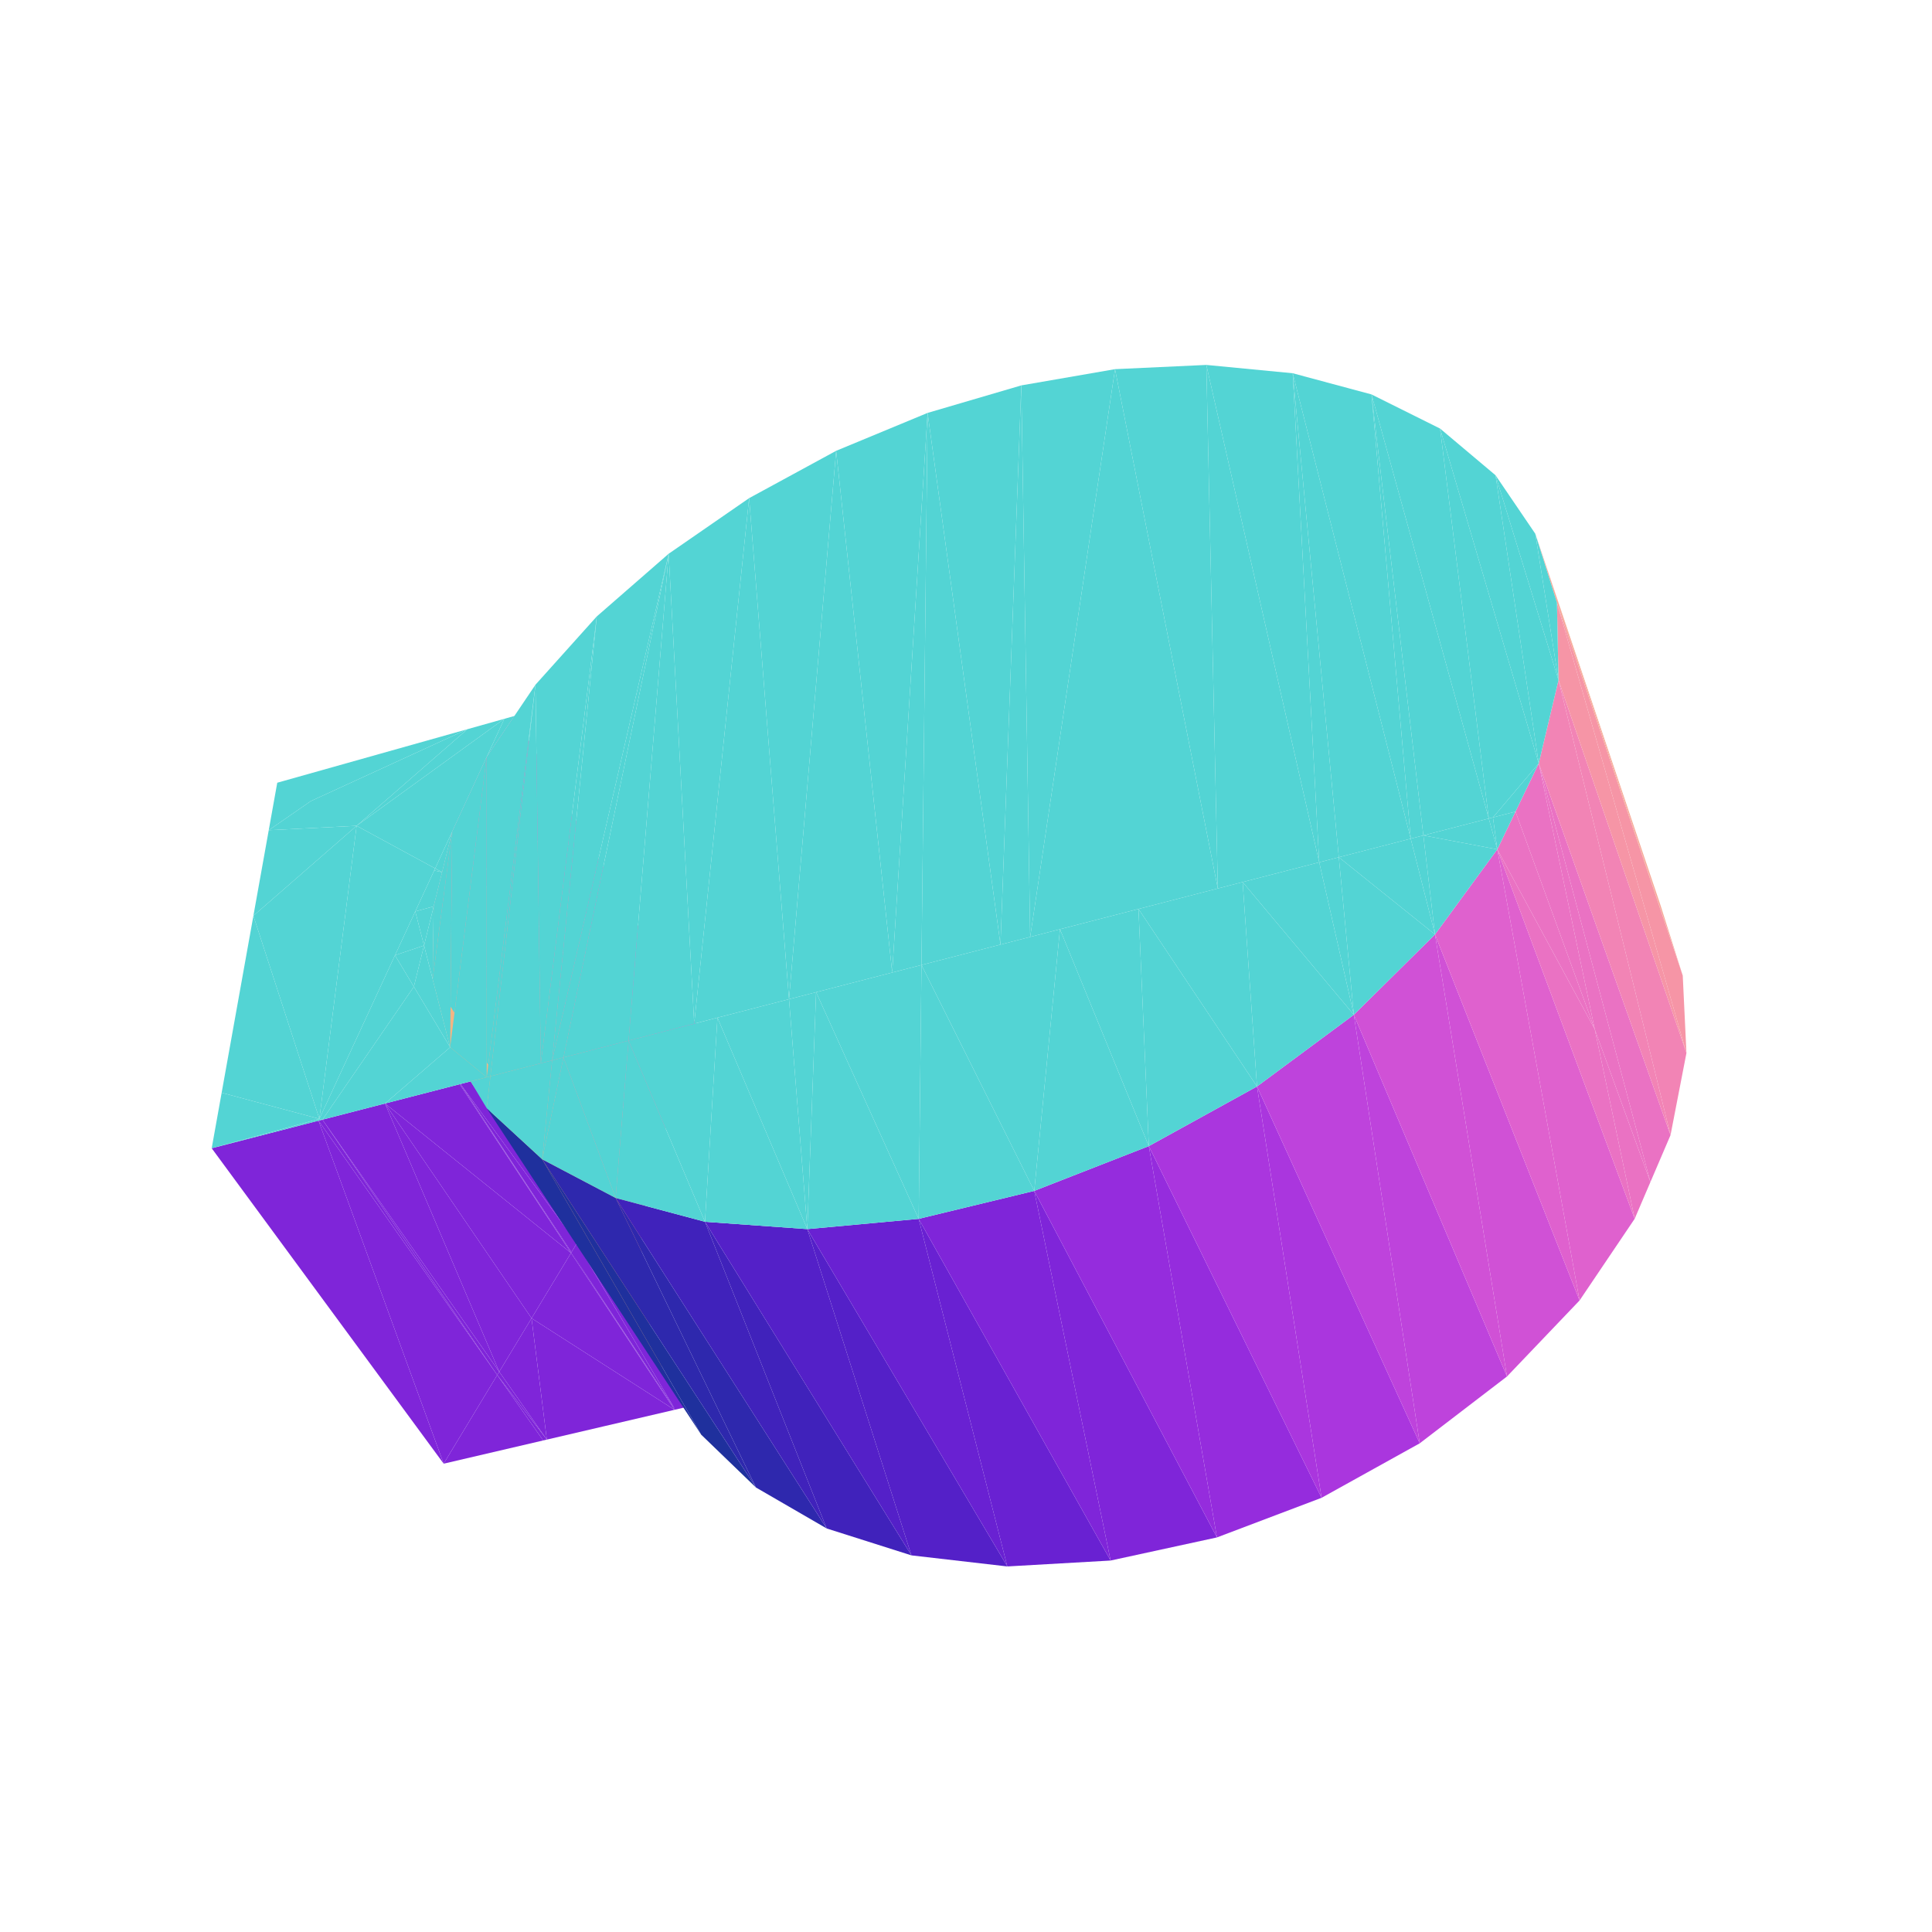
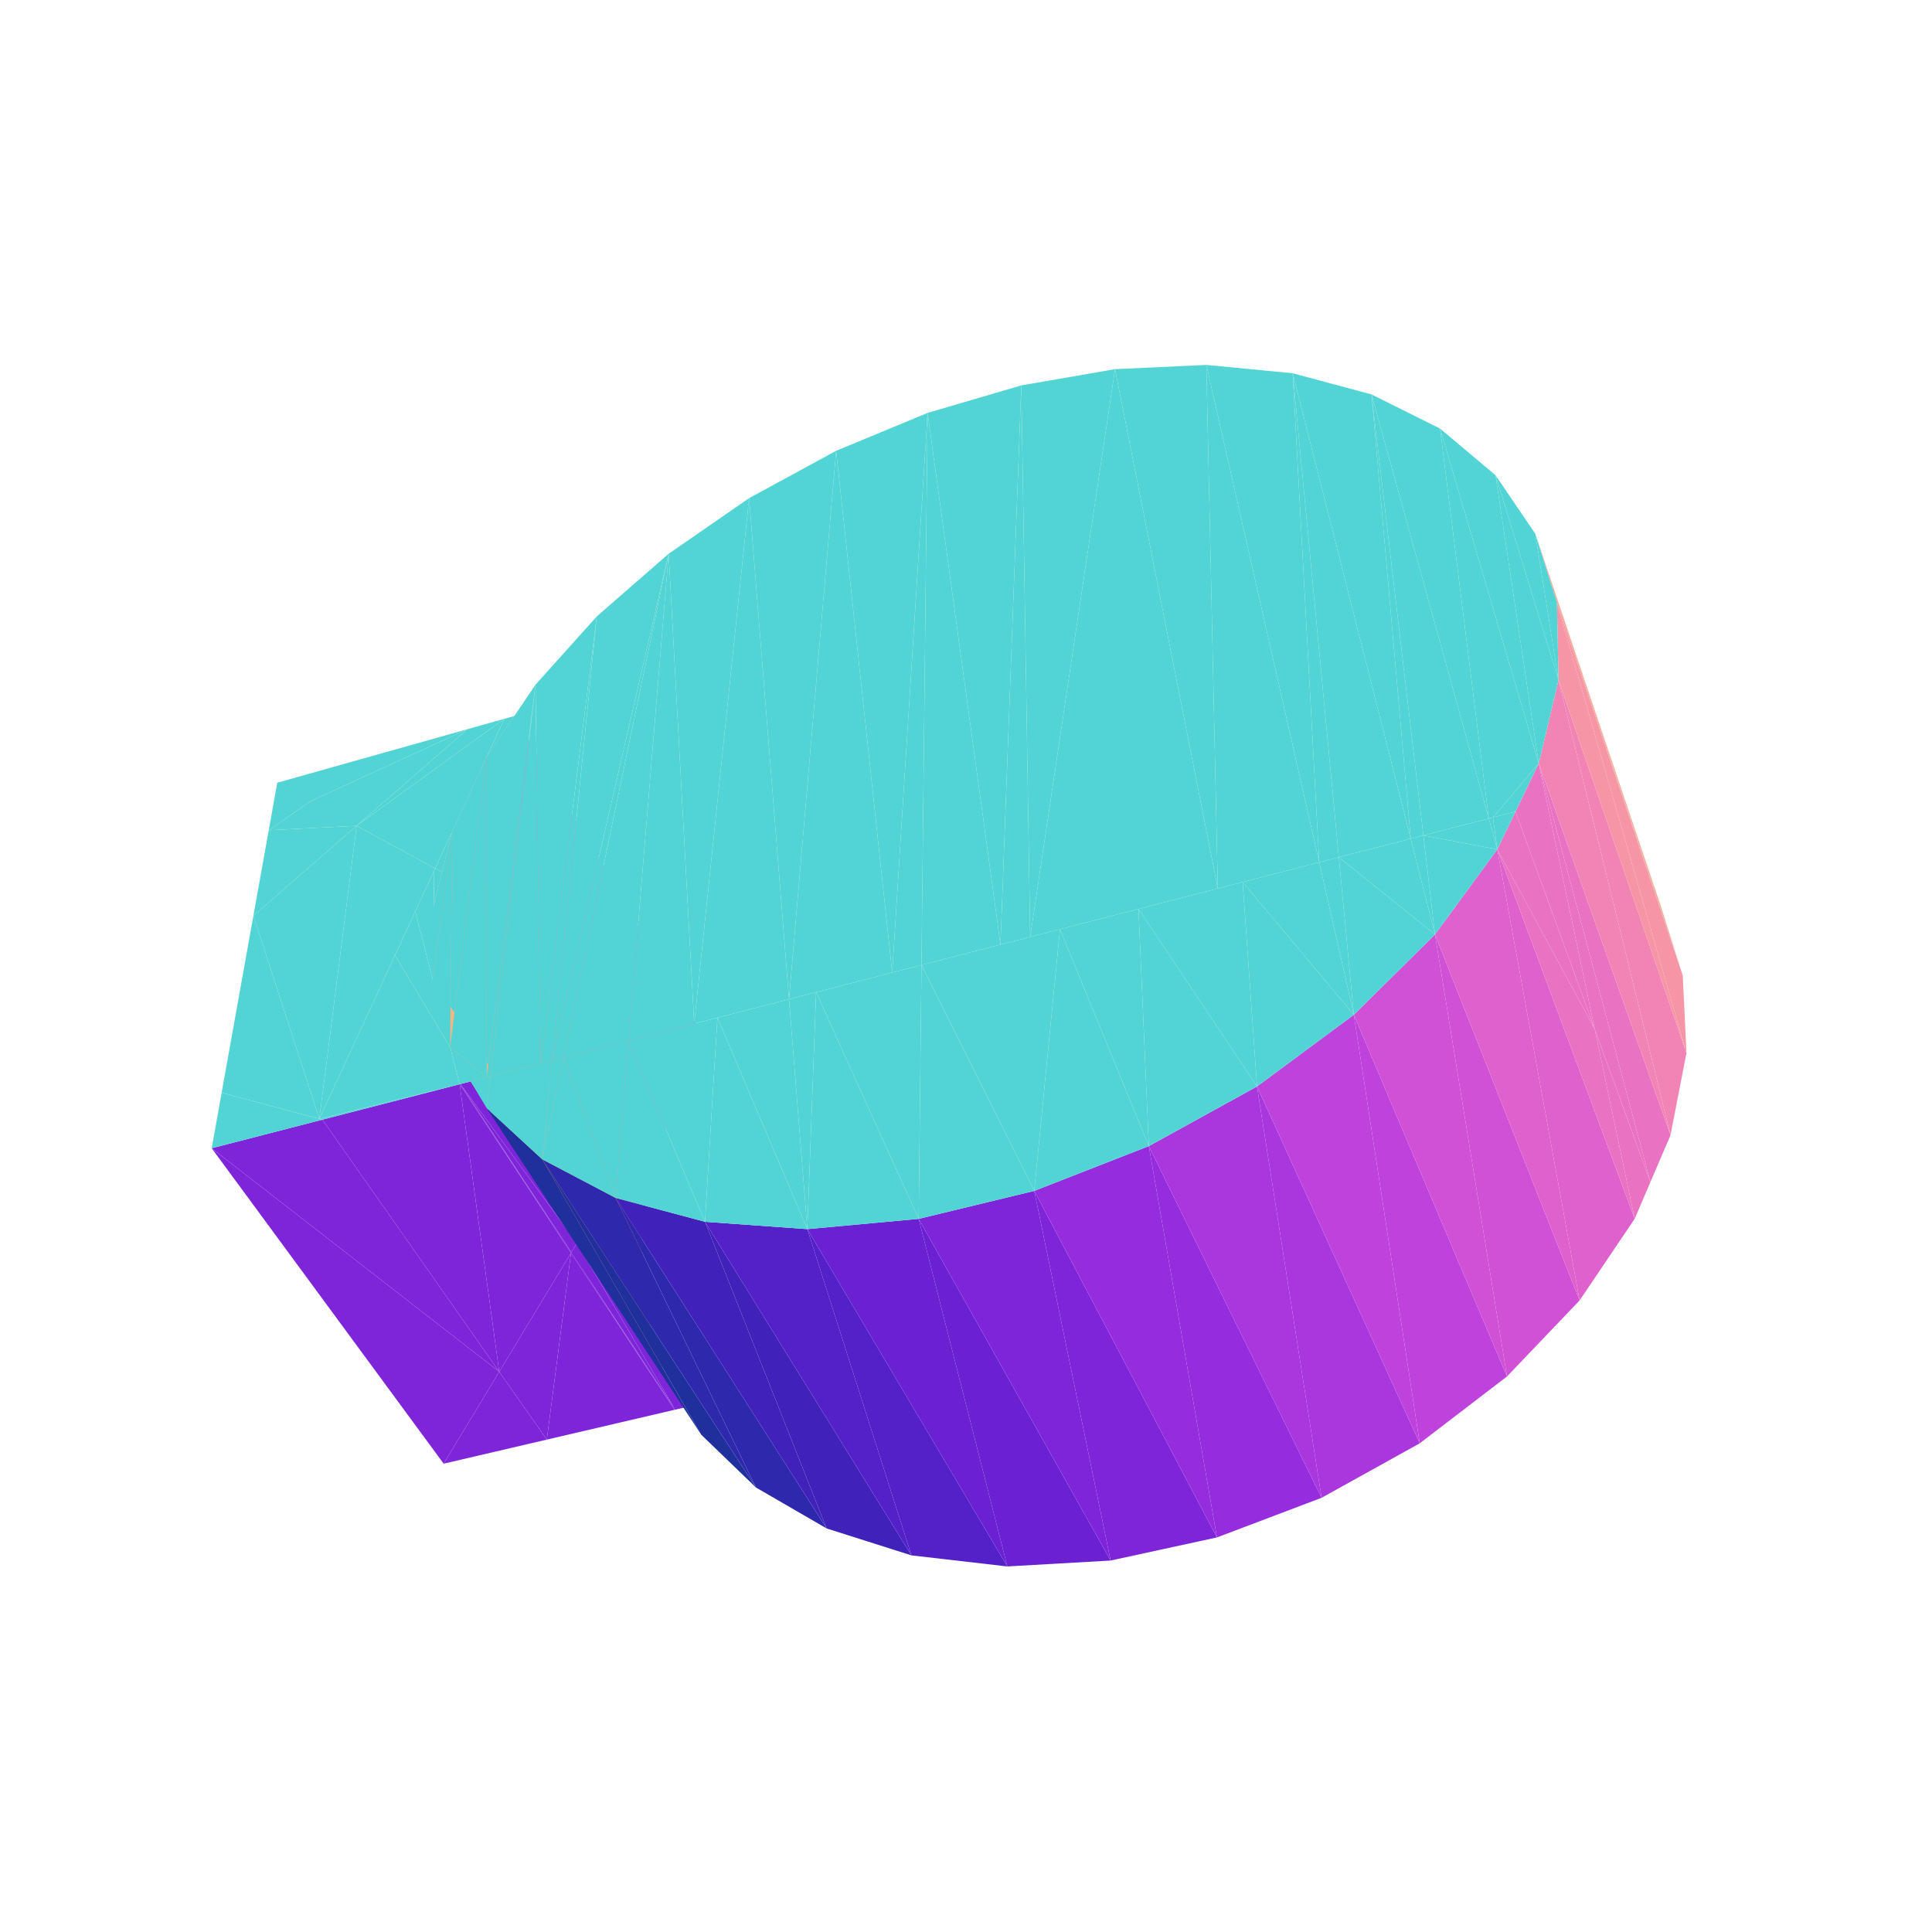
<svg xmlns="http://www.w3.org/2000/svg" viewBox="-250 -250 500 500" width="500" height="500">
  <path d="M-87.654,-15.191L-73.136,30.444L-66.862,20.036zM-87.654,-15.191L-124.057,-54.07L-73.136,30.444z" style="fill:rgb(234,114,195)" />
  <path d="M-73.136,30.444L-132.981,-34.77L-80.614,49.475z" style="fill:rgb(242,132,181)" />
  <path d="M-80.614,49.475L-137.76,-15.419L-84.145,68.682z" style="fill:rgb(246,149,166)" />
  <path d="M-124.057,-54.07L-132.981,-34.77L-73.136,30.444z" style="fill:rgb(242,132,181)" />
  <path d="M-116.88,-64.706L-124.057,-54.07L-87.654,-15.191z" style="fill:rgb(234,114,195)" />
  <path d="M-169.525,-42.697L-151.98,-54.825L-178.245,-47.431zM-169.525,-42.697L-178.245,-47.431L-180.449,-35.146zM-129.032,-61.285L-151.98,-54.825L-169.525,-42.697z" style="fill:rgb(83,212,212)" />
  <path d="M-84.145,68.682L-138.024,3.395L-83.423,87.485z" style="fill:rgb(246,166,149)" />
  <path d="M-157.711,-36.284L-169.525,-42.697L-180.449,-35.146zM-129.032,-61.285L-169.525,-42.697L-157.711,-36.284z" style="fill:rgb(83,212,212)" />
-   <path d="M-121.316,105.857L-135.18,128.798L-109.421,122.787z" style="fill:rgb(127,37,217)" />
-   <path d="M-119.477,-63.975L-129.032,-61.285L-157.711,-36.284z" style="fill:rgb(83,212,212)" />
-   <path d="M-121.316,105.857L-109.421,122.787L-108.48,122.567z" style="fill:rgb(127,37,217)" />
-   <path d="M-116.88,-64.706L-119.477,-63.975L-124.057,-54.07z" style="fill:rgb(83,212,212)" />
+   <path d="M-120.799,105.003L-135.18,128.798L-108.48,122.567z" style="fill:rgb(127,37,217)" />
+   <path d="M-119.477,-63.975L-129.032,-61.285L-157.711,-36.284zM-116.88,-64.706L-119.477,-63.975L-124.057,-54.07z" style="fill:rgb(83,212,212)" />
  <path d="M-132.981,-34.77L-137.76,-15.419L-80.614,49.475z" style="fill:rgb(246,149,166)" />
-   <path d="M-157.711,-36.284L-180.449,-35.146L-184.422,-12.998z" style="fill:rgb(83,212,212)" />
-   <path d="M-121.316,105.857L-108.48,122.567L-120.799,105.003zM-112.434,91.161L-108.48,122.567L-93.405,119.049zM-112.434,91.161L-93.405,119.049L-75.438,114.857z" style="fill:rgb(127,37,217)" />
-   <path d="M-119.477,-63.975L-157.711,-36.284L-137.384,-25.249z" style="fill:rgb(83,212,212)" />
-   <path d="M-112.434,91.161L-120.799,105.003L-108.48,122.567z" style="fill:rgb(127,37,217)" />
+   <path d="M-157.711,-36.284L-180.449,-35.146L-184.422,-12.998zM-119.477,-63.975L-157.711,-36.284L-137.384,-25.249z" style="fill:rgb(83,212,212)" />
+   <path d="M-102.224,74.265L-108.48,122.567L-75.438,114.857z" style="fill:rgb(127,37,217)" />
  <path d="M-102.898,68.397L-72.798,114.241L-78.241,105.248z" style="fill:rgb(234,195,114)" />
  <path d="M-83.423,87.485L-133.496,21.031L-78.241,105.248z" style="fill:rgb(242,181,132)" />
-   <path d="M-75.438,114.857L-75.25,114.813L-102.115,74.086zM-75.25,114.813L-72.798,114.241L-100.7,71.745z" style="fill:rgb(127,37,217)" />
+   <path d="M-75.438,114.857L-75.25,114.813L-102.115,74.086zM-102.224,74.265L-120.799,105.003L-108.48,122.567zM-75.25,114.813L-72.798,114.241L-100.7,71.745z" style="fill:rgb(127,37,217)" />
  <path d="M-70.338,14.923L-56.125,-121.083L-76.951,-106.688zM-107.103,24.415L-76.951,-106.688L-95.555,-90.469z" style="fill:rgb(83,212,212)" />
  <path d="M-137.76,-15.419L-138.024,3.395L-84.145,68.682z" style="fill:rgb(246,166,149)" />
  <path d="M-45.802,8.588L-33.607,-133.33L-56.125,-121.083zM-19.098,1.693L-9.939,-143.142L-33.607,-133.33zM-110.031,25.171L-95.555,-90.469L-111.423,-72.792z" style="fill:rgb(83,212,212)" />
-   <path d="M-112.434,91.161L-75.438,114.857L-102.224,74.265z" style="fill:rgb(127,37,217)" />
-   <path d="M-132.981,-34.77L-137.384,-25.249L-135.575,-24.267z" style="fill:rgb(83,212,212)" />
-   <path d="M-167.566,40.026L-135.18,128.798L-121.316,105.857z" style="fill:rgb(127,37,217)" />
-   <path d="M8.925,-5.542L14.315,-150.26L-9.939,-143.142zM-137.63,-24.715L-135.575,-24.267L-137.384,-25.249zM-124.037,28.787L-111.423,-72.792L-124.057,-54.07z" style="fill:rgb(83,212,212)" />
+   <path d="M-120.799,105.003L-195.214,47.165L-135.18,128.798z" style="fill:rgb(127,37,217)" />
+   <path d="M-132.981,-34.77L-137.384,-25.249L-135.575,-24.267zM8.925,-5.542L14.315,-150.26L-9.939,-143.142zM-124.037,28.787L-111.423,-72.792L-124.057,-54.07z" style="fill:rgb(83,212,212)" />
  <path d="M-75.438,114.857L-102.115,74.086L-102.224,74.265zM-75.25,114.813L-100.7,71.745L-102.115,74.086z" style="fill:rgb(127,37,217)" />
-   <path d="M16.608,-7.526L38.567,-154.461L14.315,-150.26zM-137.63,-24.715L-137.76,-15.419L-135.575,-24.267zM-167.347,39.554L-157.711,-36.284L-184.422,-12.998zM-142.524,-14.131L-137.76,-15.419L-137.63,-24.715zM-132.981,-34.77L-133.496,21.031L-124.057,-54.07z" style="fill:rgb(83,212,212)" />
-   <path d="M-166.555,39.765L-121.316,105.857L-120.799,105.003z" style="fill:rgb(127,37,217)" />
+   <path d="M-137.76,-15.419L-137.384,-25.249L-137.63,-24.715zM16.608,-7.526L38.567,-154.461L14.315,-150.26zM-137.76,-15.419L-135.575,-24.267L-137.384,-25.249zM-167.347,39.554L-157.711,-36.284L-184.422,-12.998zM-133.496,21.031L-124.057,-54.07L-132.981,-34.77z" style="fill:rgb(83,212,212)" />
  <path d="M-138.024,3.395L-133.496,21.031L-83.423,87.485z" style="fill:rgb(242,181,132)" />
  <path d="M-167.347,39.554L-137.384,-25.249L-157.711,-36.284z" style="fill:rgb(83,212,212)" />
  <path d="M179.759,-15.657L147.335,-111.863L185.494,2.48z" style="fill:rgb(246,166,149)" />
-   <path d="M-138.024,3.395L-132.981,-34.77L-137.76,-15.419zM-142.524,-14.131L-140.258,-5.307L-137.76,-15.419z" style="fill:rgb(83,212,212)" />
-   <path d="M-150.358,35.583L-120.799,105.003L-112.434,91.161z" style="fill:rgb(127,37,217)" />
-   <path d="M65.17,-20.064L62.198,-155.557L38.567,-154.461zM-147.774,-2.777L-140.258,-5.307L-142.524,-14.131z" style="fill:rgb(83,212,212)" />
+   <path d="M-132.981,-34.77L-137.76,-15.419L-138.024,3.395zM-137.63,-24.715L-142.524,-14.131L-138.024,3.395zM65.17,-20.064L62.198,-155.557L38.567,-154.461z" style="fill:rgb(83,212,212)" />
  <path d="M-128.2,29.862L-102.898,68.397L-78.241,105.248z" style="fill:rgb(234,195,114)" />
-   <path d="M-167.566,40.026L-195.214,47.165L-135.18,128.798z" style="fill:rgb(127,37,217)" />
-   <path d="M-140.258,-5.307L-138.024,3.395L-137.76,-15.419zM-147.774,-2.777L-142.893,5.362L-140.258,-5.307zM-167.347,39.554L-184.422,-12.998L-192.637,32.802z" style="fill:rgb(83,212,212)" />
-   <path d="M-150.358,35.583L-112.434,91.161L-102.224,74.265z" style="fill:rgb(127,37,217)" />
-   <path d="M-132.981,-34.77L-138.024,3.395L-133.496,21.031z" style="fill:rgb(83,212,212)" />
+   <path d="M-131.04,30.596L-120.799,105.003L-102.224,74.265z" style="fill:rgb(127,37,217)" />
+   <path d="M-167.347,39.554L-184.422,-12.998L-192.637,32.802zM-138.024,3.395L-133.496,21.031L-132.981,-34.77zM-142.524,-14.131L-147.774,-2.777L-133.496,21.031z" style="fill:rgb(83,212,212)" />
  <path d="M-54.365,134.959L-109.677,50.028L-68.524,121.301z" style="fill:rgb(31,48,157)" />
  <path d="M-128.2,29.862L-78.241,105.248L-133.496,21.031z" style="fill:rgb(234,195,114)" />
-   <path d="M91.413,-26.84L84.556,-153.405L62.198,-155.557zM-107.103,24.415L-104.17,23.658L-76.951,-106.688z" style="fill:rgb(83,212,212)" />
-   <path d="M-166.555,39.765L-167.566,40.026L-121.316,105.857z" style="fill:rgb(127,37,217)" />
+   <path d="M91.413,-26.84L84.556,-153.405L62.198,-155.557z" style="fill:rgb(83,212,212)" />
+   <path d="M-120.799,105.003L-166.555,39.765L-195.214,47.165z" style="fill:rgb(127,37,217)" />
+   <path d="M-107.103,24.415L-104.17,23.658L-76.951,-106.688z" style="fill:rgb(83,212,212)" />
  <path d="M185.494,2.48L152.934,-94.026L186.451,22.517z" style="fill:rgb(246,149,166)" />
  <path d="M-104.17,23.658L-87.327,19.309L-76.951,-106.688zM-110.031,25.171L-107.103,24.415L-95.555,-90.469zM-133.496,21.031L-124.037,28.787L-124.057,-54.07zM-124.037,28.787L-123.084,28.541L-111.423,-72.792z" style="fill:rgb(83,212,212)" />
-   <path d="M-150.358,35.583L-166.555,39.765L-120.799,105.003zM-130.838,30.543L-102.224,74.265L-102.115,74.086z" style="fill:rgb(127,37,217)" />
+   <path d="M-130.838,30.543L-102.224,74.265L-102.115,74.086z" style="fill:rgb(127,37,217)" />
  <path d="M-123.084,28.541L-110.031,25.171L-111.423,-72.792z" style="fill:rgb(83,212,212)" />
-   <path d="M-130.838,30.543L-102.115,74.086L-100.7,71.745z" style="fill:rgb(127,37,217)" />
-   <path d="M-142.893,5.362L-147.774,-2.777L-167.347,39.554zM-142.893,5.362L-133.496,21.031L-140.258,-5.307zM-87.327,19.309L-70.338,14.923L-76.951,-106.688zM-70.338,14.923L-64.327,13.371L-56.125,-121.083zM-64.327,13.371L-45.802,8.588L-56.125,-121.083zM-45.802,8.588L-38.794,6.779L-33.607,-133.33zM115.092,-32.954L104.955,-147.918L84.556,-153.405zM-38.794,6.779L-19.098,1.693L-33.607,-133.33zM-195.214,47.165L-167.347,39.554L-192.637,32.802zM-19.098,1.693L-11.521,-0.263L-9.939,-143.142zM-142.893,5.362L-167.347,39.554L-166.555,39.765z" style="fill:rgb(83,212,212)" />
+   <path d="M-130.838,30.543L-102.115,74.086L-100.7,71.745zM-131.04,30.596L-166.555,39.765L-120.799,105.003z" style="fill:rgb(127,37,217)" />
+   <path d="M-87.327,19.309L-70.338,14.923L-76.951,-106.688zM-70.338,14.923L-64.327,13.371L-56.125,-121.083zM-64.327,13.371L-45.802,8.588L-56.125,-121.083zM-45.802,8.588L-38.794,6.779L-33.607,-133.33zM115.092,-32.954L104.955,-147.918L84.556,-153.405zM-38.794,6.779L-19.098,1.693L-33.607,-133.33zM-192.637,32.802L-195.214,47.165L-166.555,39.765zM-131.04,30.596L-133.496,21.031L-147.774,-2.777zM-19.098,1.693L-11.521,-0.263L-9.939,-143.142zM-131.04,30.596L-147.774,-2.777L-167.347,39.554z" style="fill:rgb(83,212,212)" />
  <path d="M-36.058,145.565L-90.679,60.024L-54.365,134.959z" style="fill:rgb(46,40,173)" />
-   <path d="M-150.358,35.583L-102.224,74.265L-131.04,30.596z" style="fill:rgb(127,37,217)" />
-   <path d="M-133.496,21.031L-142.893,5.362L-150.358,35.583zM-142.893,5.362L-166.555,39.765L-150.358,35.583zM-11.521,-0.263L8.925,-5.542L-9.939,-143.142z" style="fill:rgb(83,212,212)" />
+   <path d="M-11.521,-0.263L8.925,-5.542L-9.939,-143.142z" style="fill:rgb(83,212,212)" />
  <path d="M-130.838,30.543L-131.04,30.596L-102.224,74.265z" style="fill:rgb(127,37,217)" />
  <path d="M185.494,2.48L147.335,-111.863L152.934,-94.026z" style="fill:rgb(246,166,149)" />
  <path d="M-130.838,30.543L-100.7,71.745L-128.2,29.862z" style="fill:rgb(127,37,217)" />
  <path d="M186.451,22.517L153.339,-73.995L182.331,43.768z" style="fill:rgb(242,132,181)" />
-   <path d="M-195.214,47.165L-167.566,40.026L-167.347,39.554z" style="fill:rgb(83,212,212)" />
  <path d="M-68.524,121.301L-109.677,50.028L-124.035,36.808z" style="fill:rgb(31,48,157)" />
  <path d="M8.925,-5.542L16.608,-7.526L14.315,-150.26z" style="fill:rgb(83,212,212)" />
  <path d="M162.721,16.37L173.054,65.416L177.124,55.919z" style="fill:rgb(234,114,195)" />
-   <path d="M-167.566,40.026L-166.555,39.765L-167.347,39.554zM135.295,-38.17L122.69,-139.088L104.955,-147.918zM16.608,-7.526L24.32,-9.517L38.567,-154.461zM-133.496,21.031L-150.358,35.583L-131.04,30.596zM24.32,-9.517L44.643,-14.764L38.567,-154.461zM-130.838,30.543L-133.496,21.031L-131.121,30.283zM-130.838,30.543L-128.2,29.862L-133.496,21.031zM-133.496,21.031L-128.2,29.862L-124.037,28.787zM44.643,-14.764L65.17,-20.064L38.567,-154.461zM-130.838,30.543L-131.121,30.283L-131.04,30.596z" style="fill:rgb(83,212,212)" />
+   <path d="M135.295,-38.17L122.69,-139.088L104.955,-147.918zM16.608,-7.526L24.32,-9.517L38.567,-154.461zM-131.04,30.596L-167.347,39.554L-166.555,39.765zM24.32,-9.517L44.643,-14.764L38.567,-154.461zM-130.838,30.543L-133.496,21.031L-131.121,30.283zM-130.838,30.543L-128.2,29.862L-133.496,21.031zM-133.496,21.031L-128.2,29.862L-124.037,28.787zM44.643,-14.764L65.17,-20.064L38.567,-154.461zM-130.838,30.543L-131.121,30.283L-131.04,30.596z" style="fill:rgb(83,212,212)" />
  <path d="M-14.122,152.53L-67.55,66.199L-36.058,145.565z" style="fill:rgb(64,34,187)" />
  <path d="M122.69,-139.088L148.224,-52.441L137.046,-127.001z" style="fill:rgb(83,212,212)" />
  <path d="M148.224,-52.441L177.124,55.919L182.331,43.768z" style="fill:rgb(234,114,195)" />
  <path d="M-128.2,29.862L-124.035,36.808L-124.037,28.787zM-124.037,28.787L-124.035,36.808L-123.084,28.541z" style="fill:rgb(83,212,212)" />
  <path d="M186.451,22.517L152.934,-94.026L153.339,-73.995z" style="fill:rgb(246,149,166)" />
  <path d="M65.17,-20.064L71.598,-21.724L62.198,-155.557zM71.598,-21.724L91.413,-26.84L62.198,-155.557z" style="fill:rgb(83,212,212)" />
  <path d="M-54.365,134.959L-90.679,60.024L-109.677,50.028z" style="fill:rgb(46,40,173)" />
  <path d="M137.046,-127.001L153.339,-73.995L147.335,-111.863zM-123.084,28.541L-109.677,50.028L-110.031,25.171zM-110.031,25.171L-109.677,50.028L-107.103,24.415zM-123.084,28.541L-124.035,36.808L-109.677,50.028zM91.413,-26.84L96.486,-28.15L84.556,-153.405z" style="fill:rgb(83,212,212)" />
  <path d="M10.693,155.393L-41.064,68.094L-14.122,152.53z" style="fill:rgb(84,32,200)" />
  <path d="M-107.103,24.415L-109.677,50.028L-104.17,23.658zM96.486,-28.15L115.092,-32.954L84.556,-153.405z" style="fill:rgb(83,212,212)" />
  <path d="M148.224,-52.441L162.721,16.37L177.124,55.919z" style="fill:rgb(234,114,195)" />
  <path d="M173.054,65.416L137.502,-30.184L158.795,86.553z" style="fill:rgb(223,97,206)" />
  <path d="M147.335,-111.863L153.339,-73.995L152.934,-94.026zM-104.17,23.658L-90.679,60.024L-87.327,19.309z" style="fill:rgb(83,212,212)" />
  <path d="M182.331,43.768L153.339,-73.995L148.224,-52.441z" style="fill:rgb(242,132,181)" />
  <path d="M115.092,-32.954L118.365,-33.799L104.955,-147.918z" style="fill:rgb(83,212,212)" />
  <path d="M162.721,16.37L137.502,-30.184L173.054,65.416z" style="fill:rgb(234,114,195)" />
  <path d="M118.365,-33.799L135.295,-38.17L104.955,-147.918z" style="fill:rgb(83,212,212)" />
  <path d="M-36.058,145.565L-67.55,66.199L-90.679,60.024z" style="fill:rgb(64,34,187)" />
  <path d="M37.425,153.866L-12.248,65.438L10.693,155.393z" style="fill:rgb(105,33,210)" />
  <path d="M137.046,-127.001L148.224,-52.441L153.339,-73.995z" style="fill:rgb(83,212,212)" />
  <path d="M158.795,86.553L121.377,-8.164L140.008,106.23z" style="fill:rgb(208,81,214)" />
  <path d="M-104.17,23.658L-109.677,50.028L-90.679,60.024zM136.378,-38.449L148.224,-52.441L122.69,-139.088zM-87.327,19.309L-67.55,66.199L-70.338,14.923zM135.295,-38.17L136.378,-38.449L122.69,-139.088zM-70.338,14.923L-67.55,66.199L-64.327,13.371z" style="fill:rgb(83,212,212)" />
  <path d="M64.944,147.885L17.664,58.201L37.425,153.866z" style="fill:rgb(127,37,217)" />
  <path d="M140.008,106.23L100.37,12.621L117.427,123.528z" style="fill:rgb(190,67,220)" />
  <path d="M92.023,137.629L47.313,46.615L64.944,147.885z" style="fill:rgb(149,44,221)" />
  <path d="M117.427,123.528L75.314,31.18L92.023,137.629z" style="fill:rgb(170,54,222)" />
  <path d="M-64.327,13.371L-41.064,68.094L-45.802,8.588z" style="fill:rgb(83,212,212)" />
  <path d="M-14.122,152.53L-41.064,68.094L-67.55,66.199z" style="fill:rgb(84,32,200)" />
  <path d="M-45.802,8.588L-41.064,68.094L-38.794,6.779zM-87.327,19.309L-90.679,60.024L-67.55,66.199z" style="fill:rgb(83,212,212)" />
  <path d="M162.721,16.37L148.224,-52.441L142.209,-39.955z" style="fill:rgb(234,114,195)" />
  <path d="M-38.794,6.779L-12.248,65.438L-19.098,1.693zM-19.098,1.693L-12.248,65.438L-11.521,-0.263z" style="fill:rgb(83,212,212)" />
  <path d="M158.795,86.553L137.502,-30.184L121.377,-8.164z" style="fill:rgb(223,97,206)" />
  <path d="M162.721,16.37L142.209,-39.955L137.502,-30.184z" style="fill:rgb(234,114,195)" />
  <path d="M10.693,155.393L-12.248,65.438L-41.064,68.094z" style="fill:rgb(105,33,210)" />
  <path d="M-64.327,13.371L-67.55,66.199L-41.064,68.094zM-11.521,-0.263L17.664,58.201L8.925,-5.542zM8.925,-5.542L17.664,58.201L16.608,-7.526zM16.608,-7.526L17.664,58.201L24.32,-9.517zM24.32,-9.517L47.313,46.615L44.643,-14.764z" style="fill:rgb(83,212,212)" />
  <path d="M140.008,106.23L121.377,-8.164L100.37,12.621z" style="fill:rgb(208,81,214)" />
  <path d="M37.425,153.866L17.664,58.201L-12.248,65.438z" style="fill:rgb(127,37,217)" />
  <path d="M136.378,-38.449L142.209,-39.955L148.224,-52.441zM44.643,-14.764L75.314,31.18L65.17,-20.064zM-38.794,6.779L-41.064,68.094L-12.248,65.438zM65.17,-20.064L75.314,31.18L71.598,-21.724zM118.365,-33.799L137.502,-30.184L135.295,-38.17zM71.598,-21.724L100.37,12.621L91.413,-26.84zM96.486,-28.15L121.377,-8.164L115.092,-32.954z" style="fill:rgb(83,212,212)" />
  <path d="M117.427,123.528L100.37,12.621L75.314,31.18z" style="fill:rgb(190,67,220)" />
  <path d="M135.295,-38.17L137.502,-30.184L136.378,-38.449z" style="fill:rgb(83,212,212)" />
  <path d="M64.944,147.885L47.313,46.615L17.664,58.201z" style="fill:rgb(149,44,221)" />
  <path d="M136.378,-38.449L137.502,-30.184L142.209,-39.955zM91.413,-26.84L100.37,12.621L96.486,-28.15zM115.092,-32.954L121.377,-8.164L118.365,-33.799z" style="fill:rgb(83,212,212)" />
  <path d="M92.023,137.629L75.314,31.18L47.313,46.615z" style="fill:rgb(170,54,222)" />
  <path d="M-11.521,-0.263L-12.248,65.438L17.664,58.201zM118.365,-33.799L121.377,-8.164L137.502,-30.184zM96.486,-28.15L100.37,12.621L121.377,-8.164zM24.32,-9.517L17.664,58.201L47.313,46.615zM44.643,-14.764L47.313,46.615L75.314,31.18zM71.598,-21.724L75.314,31.18L100.37,12.621z" style="fill:rgb(83,212,212)" />
</svg>
